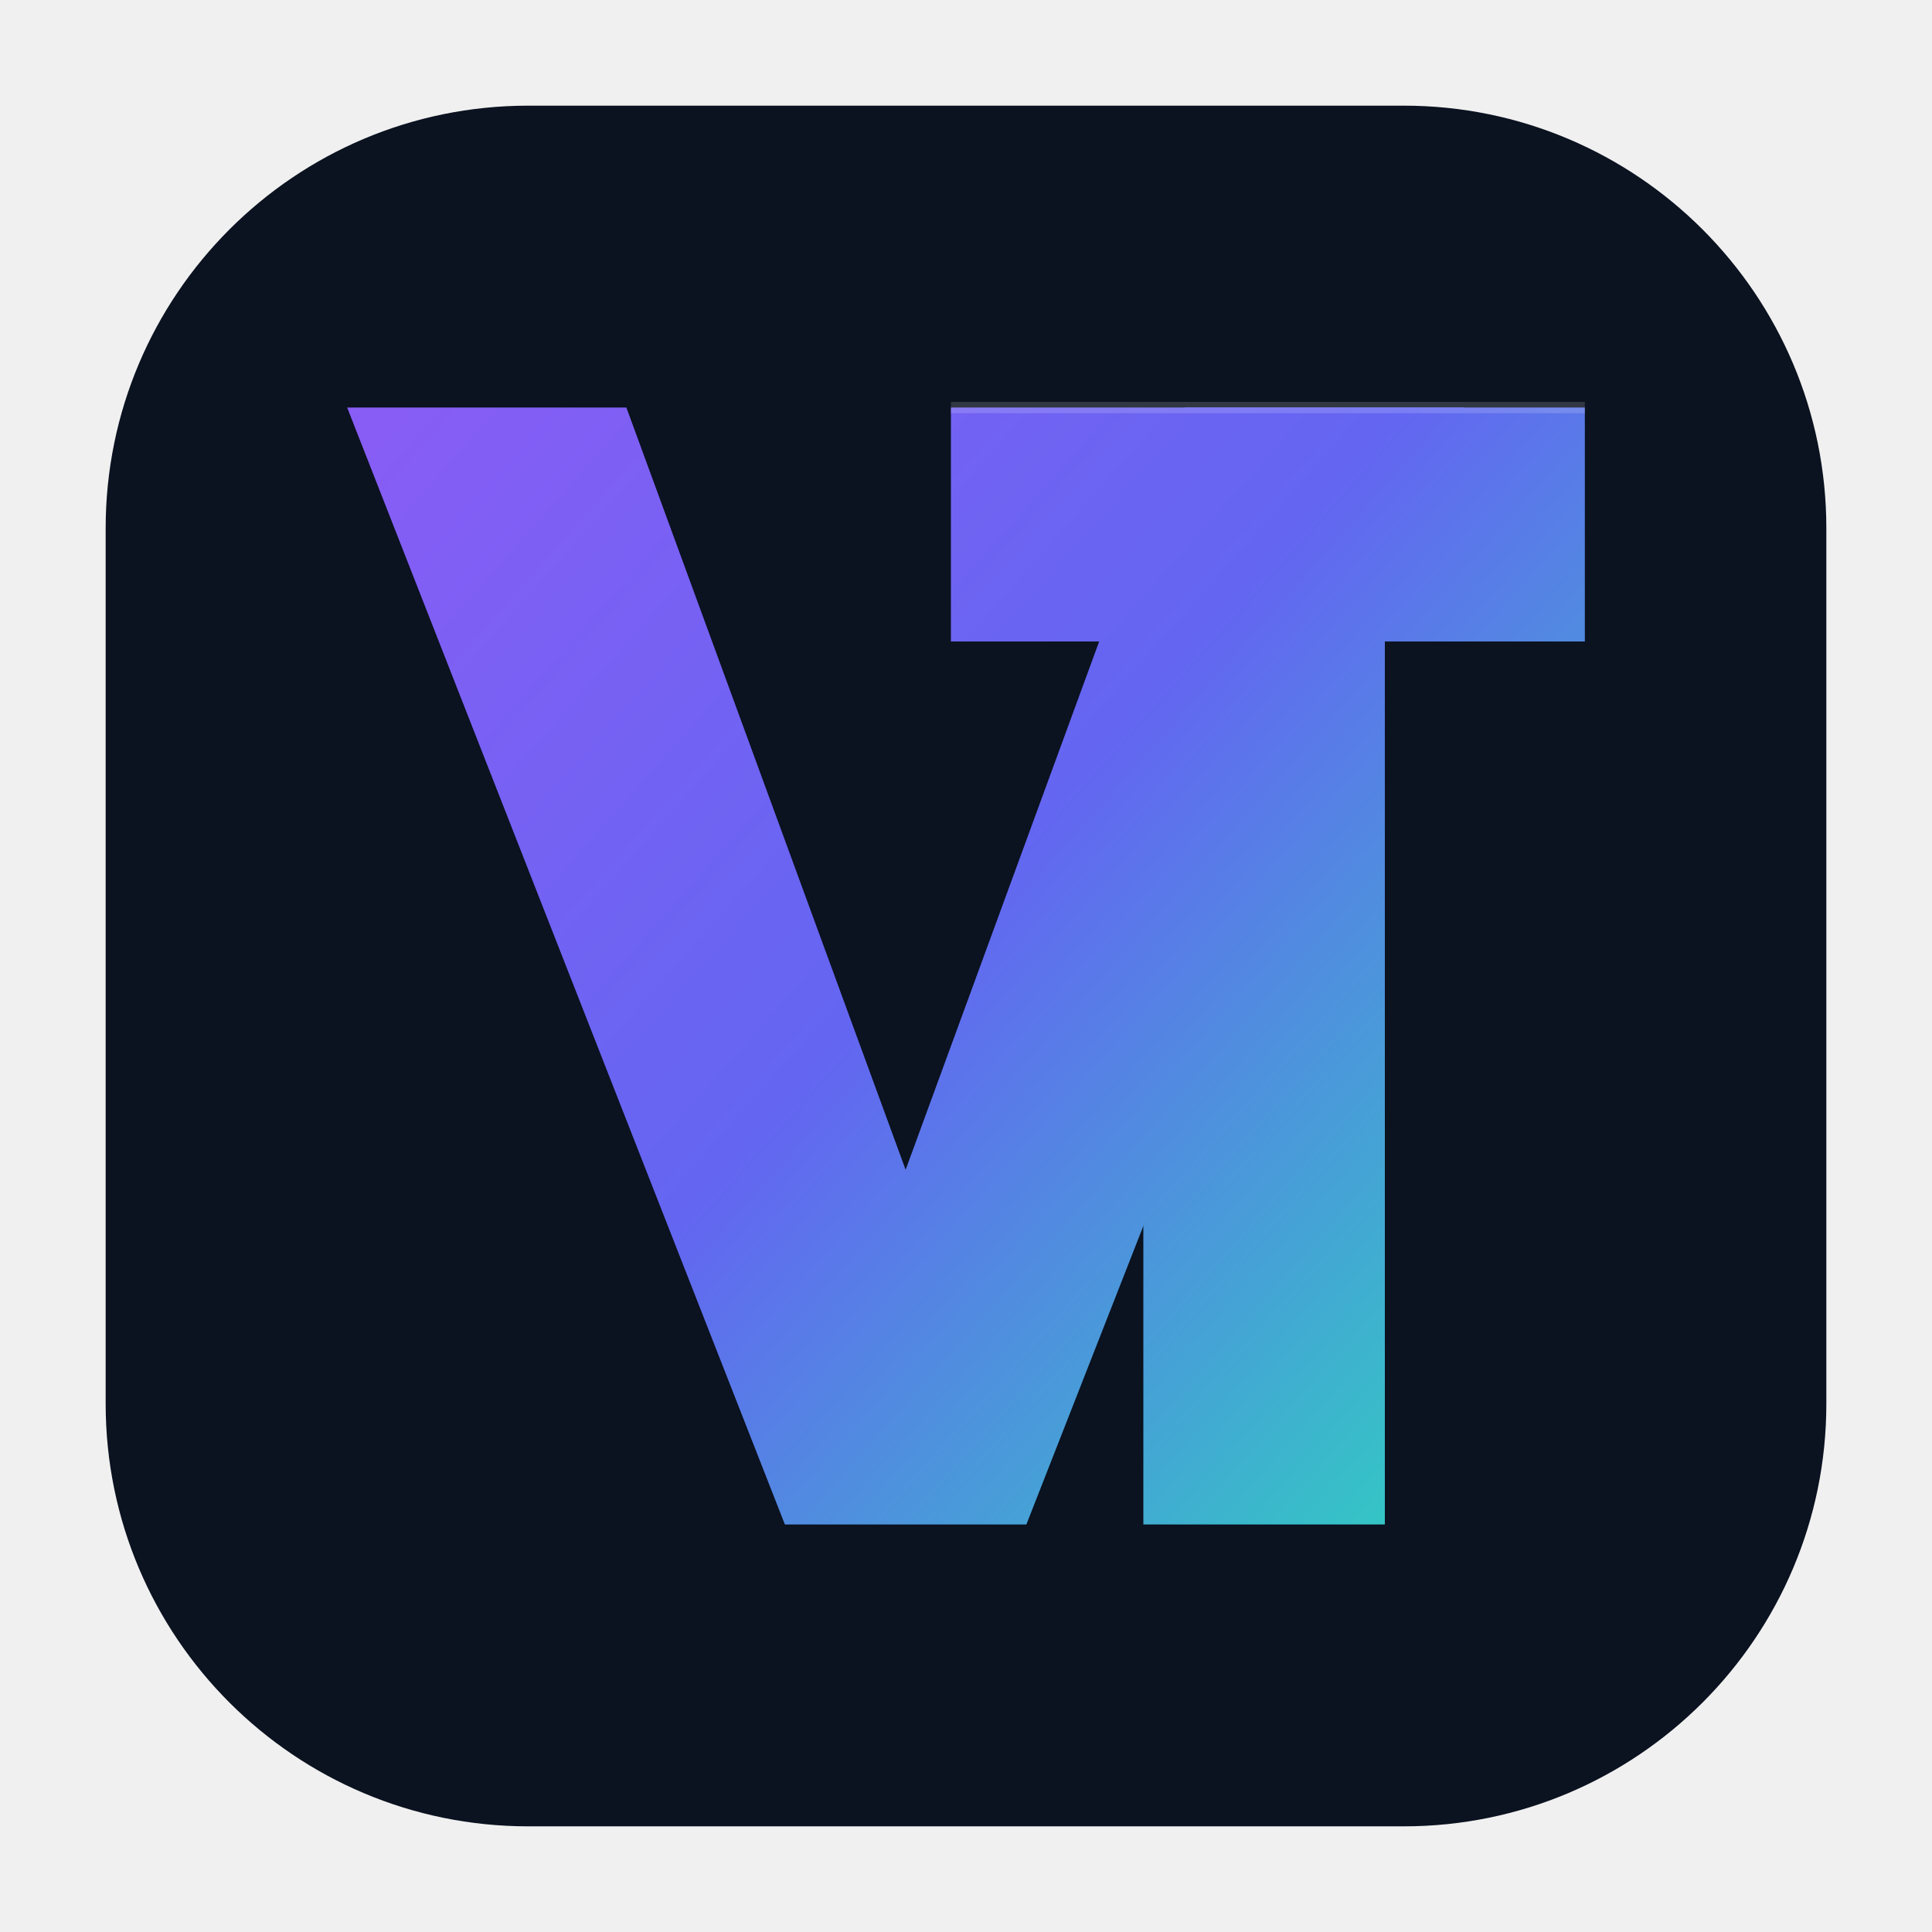
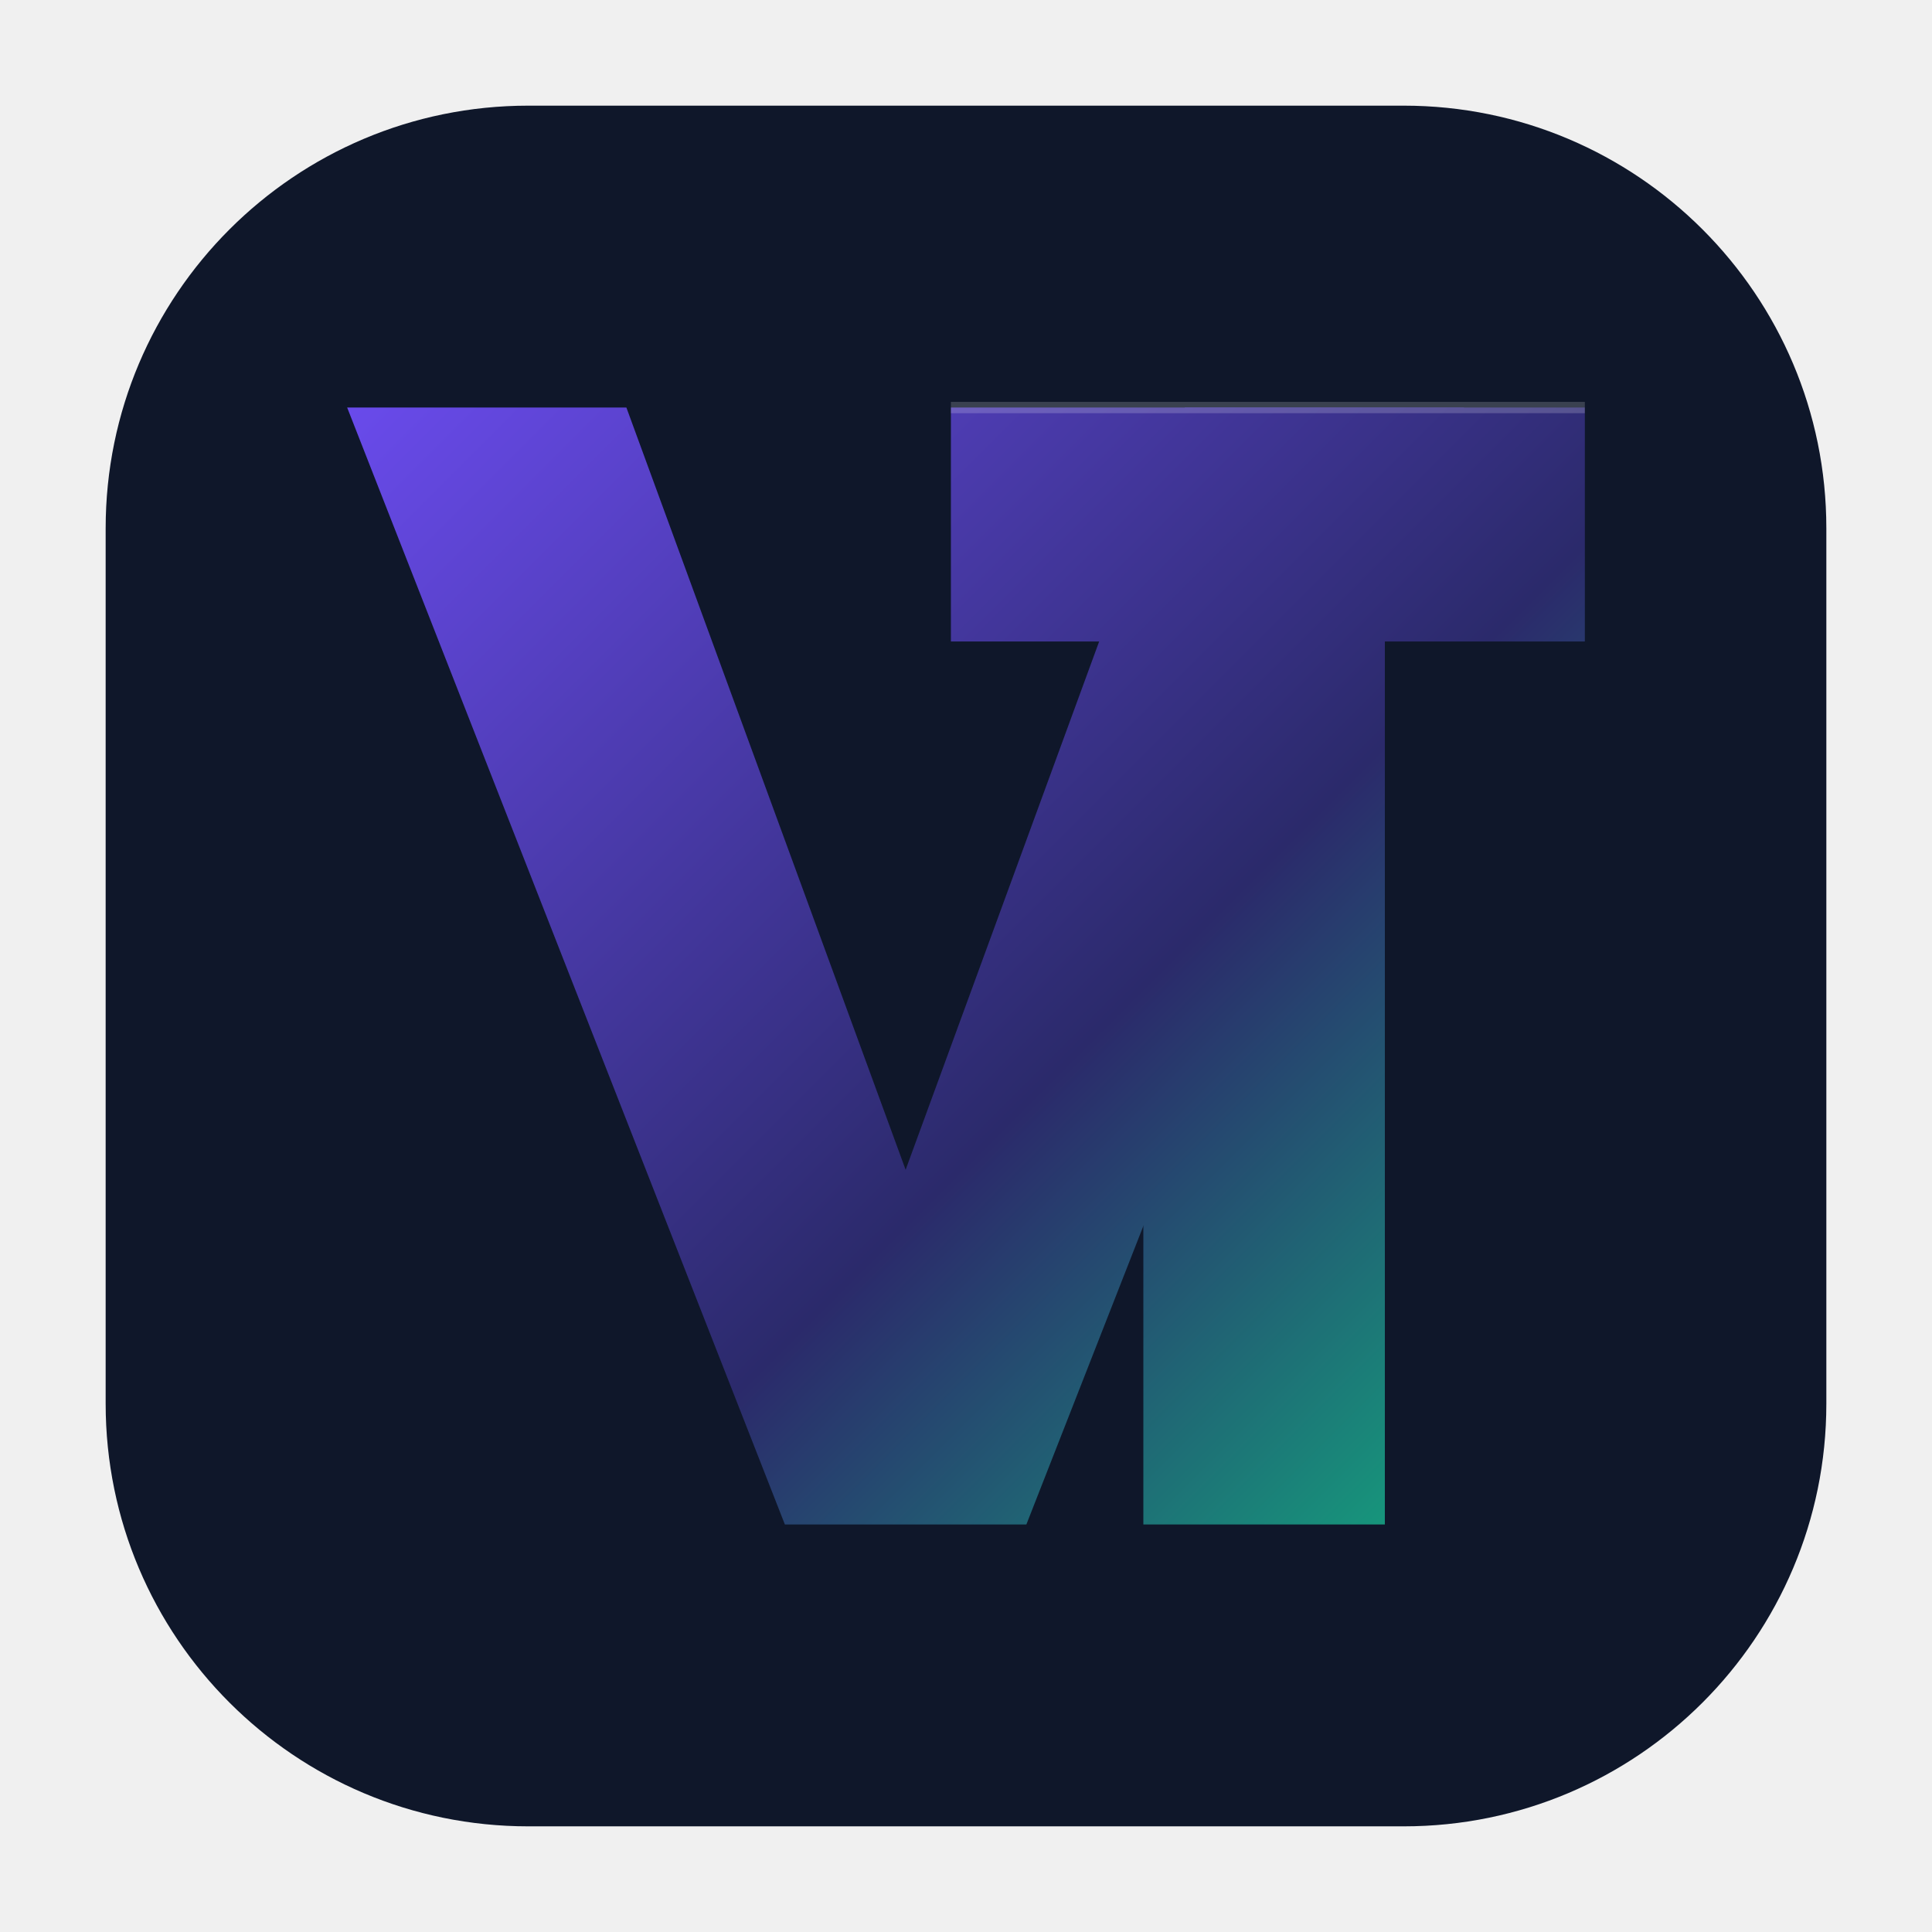
<svg xmlns="http://www.w3.org/2000/svg" viewBox="0 0 512 512" role="img" aria-labelledby="title desc">
  <defs>
-     <linearGradient id="vtg" x1="88" y1="95" x2="420" y2="390" gradientUnits="userSpaceOnUse">
-       <stop offset="0" stop-color="#8B5CF6" />
-       <stop offset="0.5" stop-color="#6366F1" />
-       <stop offset="1" stop-color="#2DD4BF" />
+     <linearGradient id="vtg" x1="92" y1="92" x2="420" y2="420" gradientUnits="userSpaceOnUse">
+       <stop offset="0" stop-color="#6C4CF1" />
+       <stop offset="0.58" stop-color="#2B2A6B" />
+       <stop offset="1" stop-color="#10B981" />
    </linearGradient>
  </defs>
-   <rect x="28" y="28" width="456" height="456" rx="112" fill="#0B1220" />
+   <rect x="28" y="28" width="456" height="456" rx="112" fill="#0F172A" />
  <path d="M92 108h74l74 202 74-202h74L272 404h-64L92 108z" fill="url(#vtg)" />
  <path d="M252 108h168v62h-53v234h-64V170h-51v-62z" fill="url(#vtg)" />
-   <path d="M252 108h168" stroke="#FFFFFF" stroke-opacity=".16" stroke-width="3" />
+   <path d="M252 108h168" stroke="#FFFFFF" stroke-opacity=".18" stroke-width="3" />
</svg>
